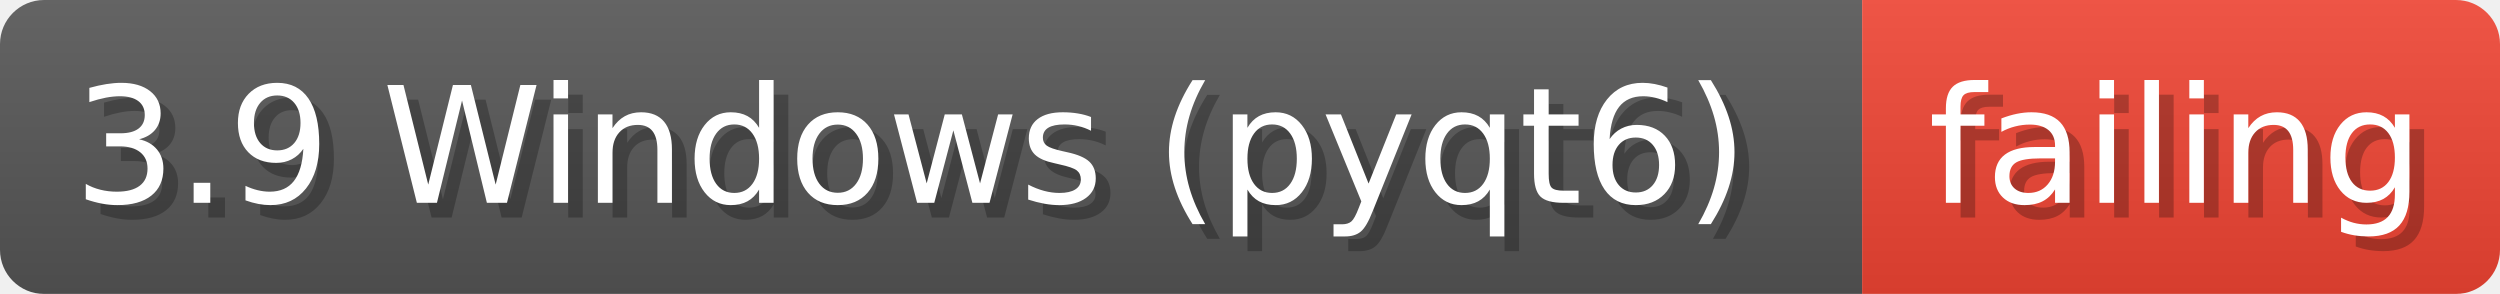
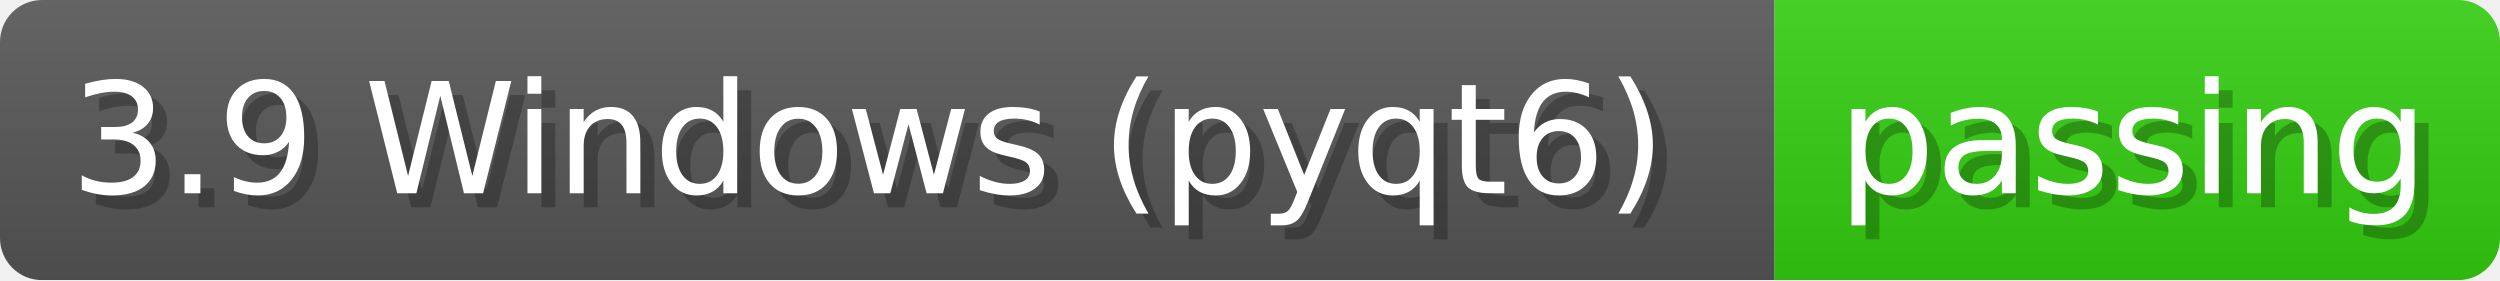
- <svg xmlns="http://www.w3.org/2000/svg" width="170.1" height="20" viewBox="0 0 1701 200" role="img" aria-label="3.9 Windows (pyqt6): failing">
+ <svg xmlns="http://www.w3.org/2000/svg" width="178.5" height="20" viewBox="0 0 1785 200" role="img" aria-label="3.9 Windows (pyqt6): passing">
  <linearGradient id="a" x2="0" y2="100%">
    <stop offset="0" stop-opacity=".1" stop-color="#EEE" />
    <stop offset="1" stop-opacity=".1" />
  </linearGradient>
  <mask id="m">
-     <rect width="1701" height="200" rx="30" fill="#FFF" />
+     <rect width="1785" height="200" rx="30" fill="#FFF" />
  </mask>
  <g mask="url(#m)">
    <rect width="1267" height="200" fill="#555" />
-     <rect width="434" height="200" fill="#E43" x="1267" />
-     <rect width="1701" height="200" fill="url(#a)" />
+     <rect width="518" height="200" fill="#3C1" x="1267" />
+     <rect width="1785" height="200" fill="url(#a)" />
  </g>
  <g aria-hidden="true" fill="#fff" text-anchor="start" font-family="Verdana,DejaVu Sans,sans-serif" font-size="110">
    <text x="60" y="148" textLength="1167" fill="#000" opacity="0.25">3.9 Windows (pyqt6)</text>
    <text x="50" y="138" textLength="1167">3.9 Windows (pyqt6)</text>
-     <text x="1322" y="148" textLength="334" fill="#000" opacity="0.25">failing</text>
-     <text x="1312" y="138" textLength="334">failing</text>
+     <text x="1322" y="148" textLength="418" fill="#000" opacity="0.25">passing</text>
+     <text x="1312" y="138" textLength="418">passing</text>
  </g>
</svg>
